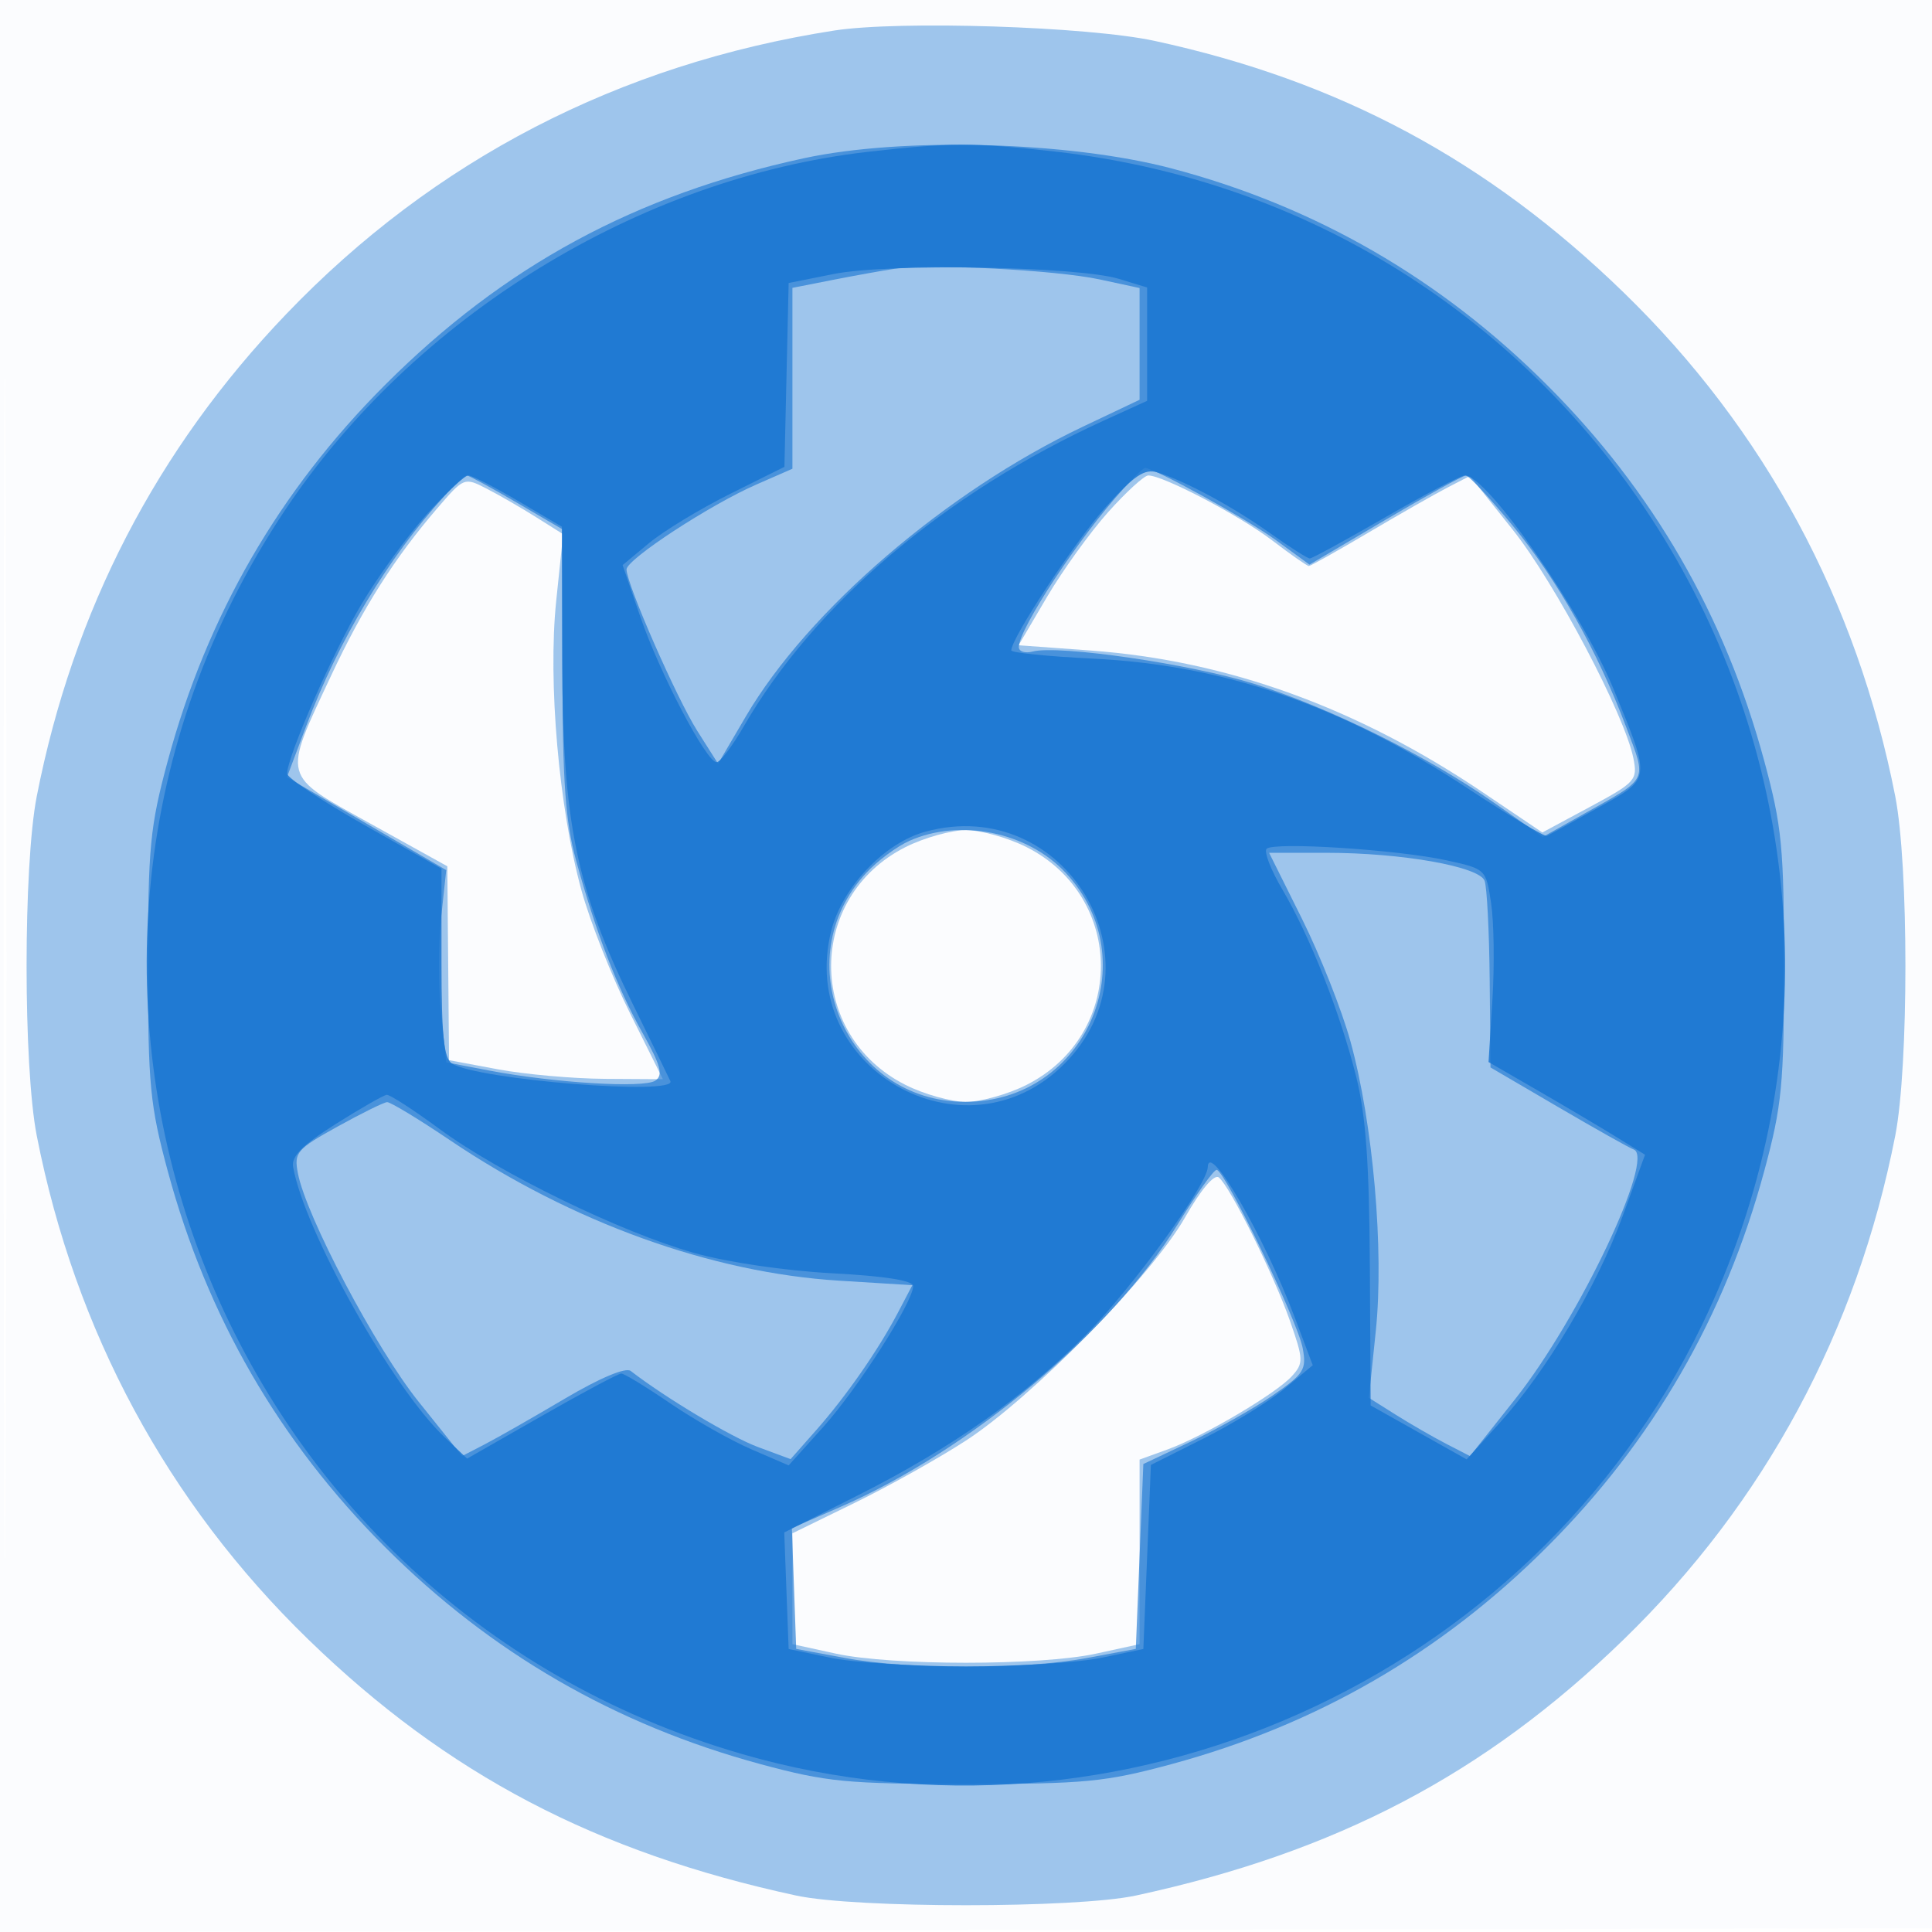
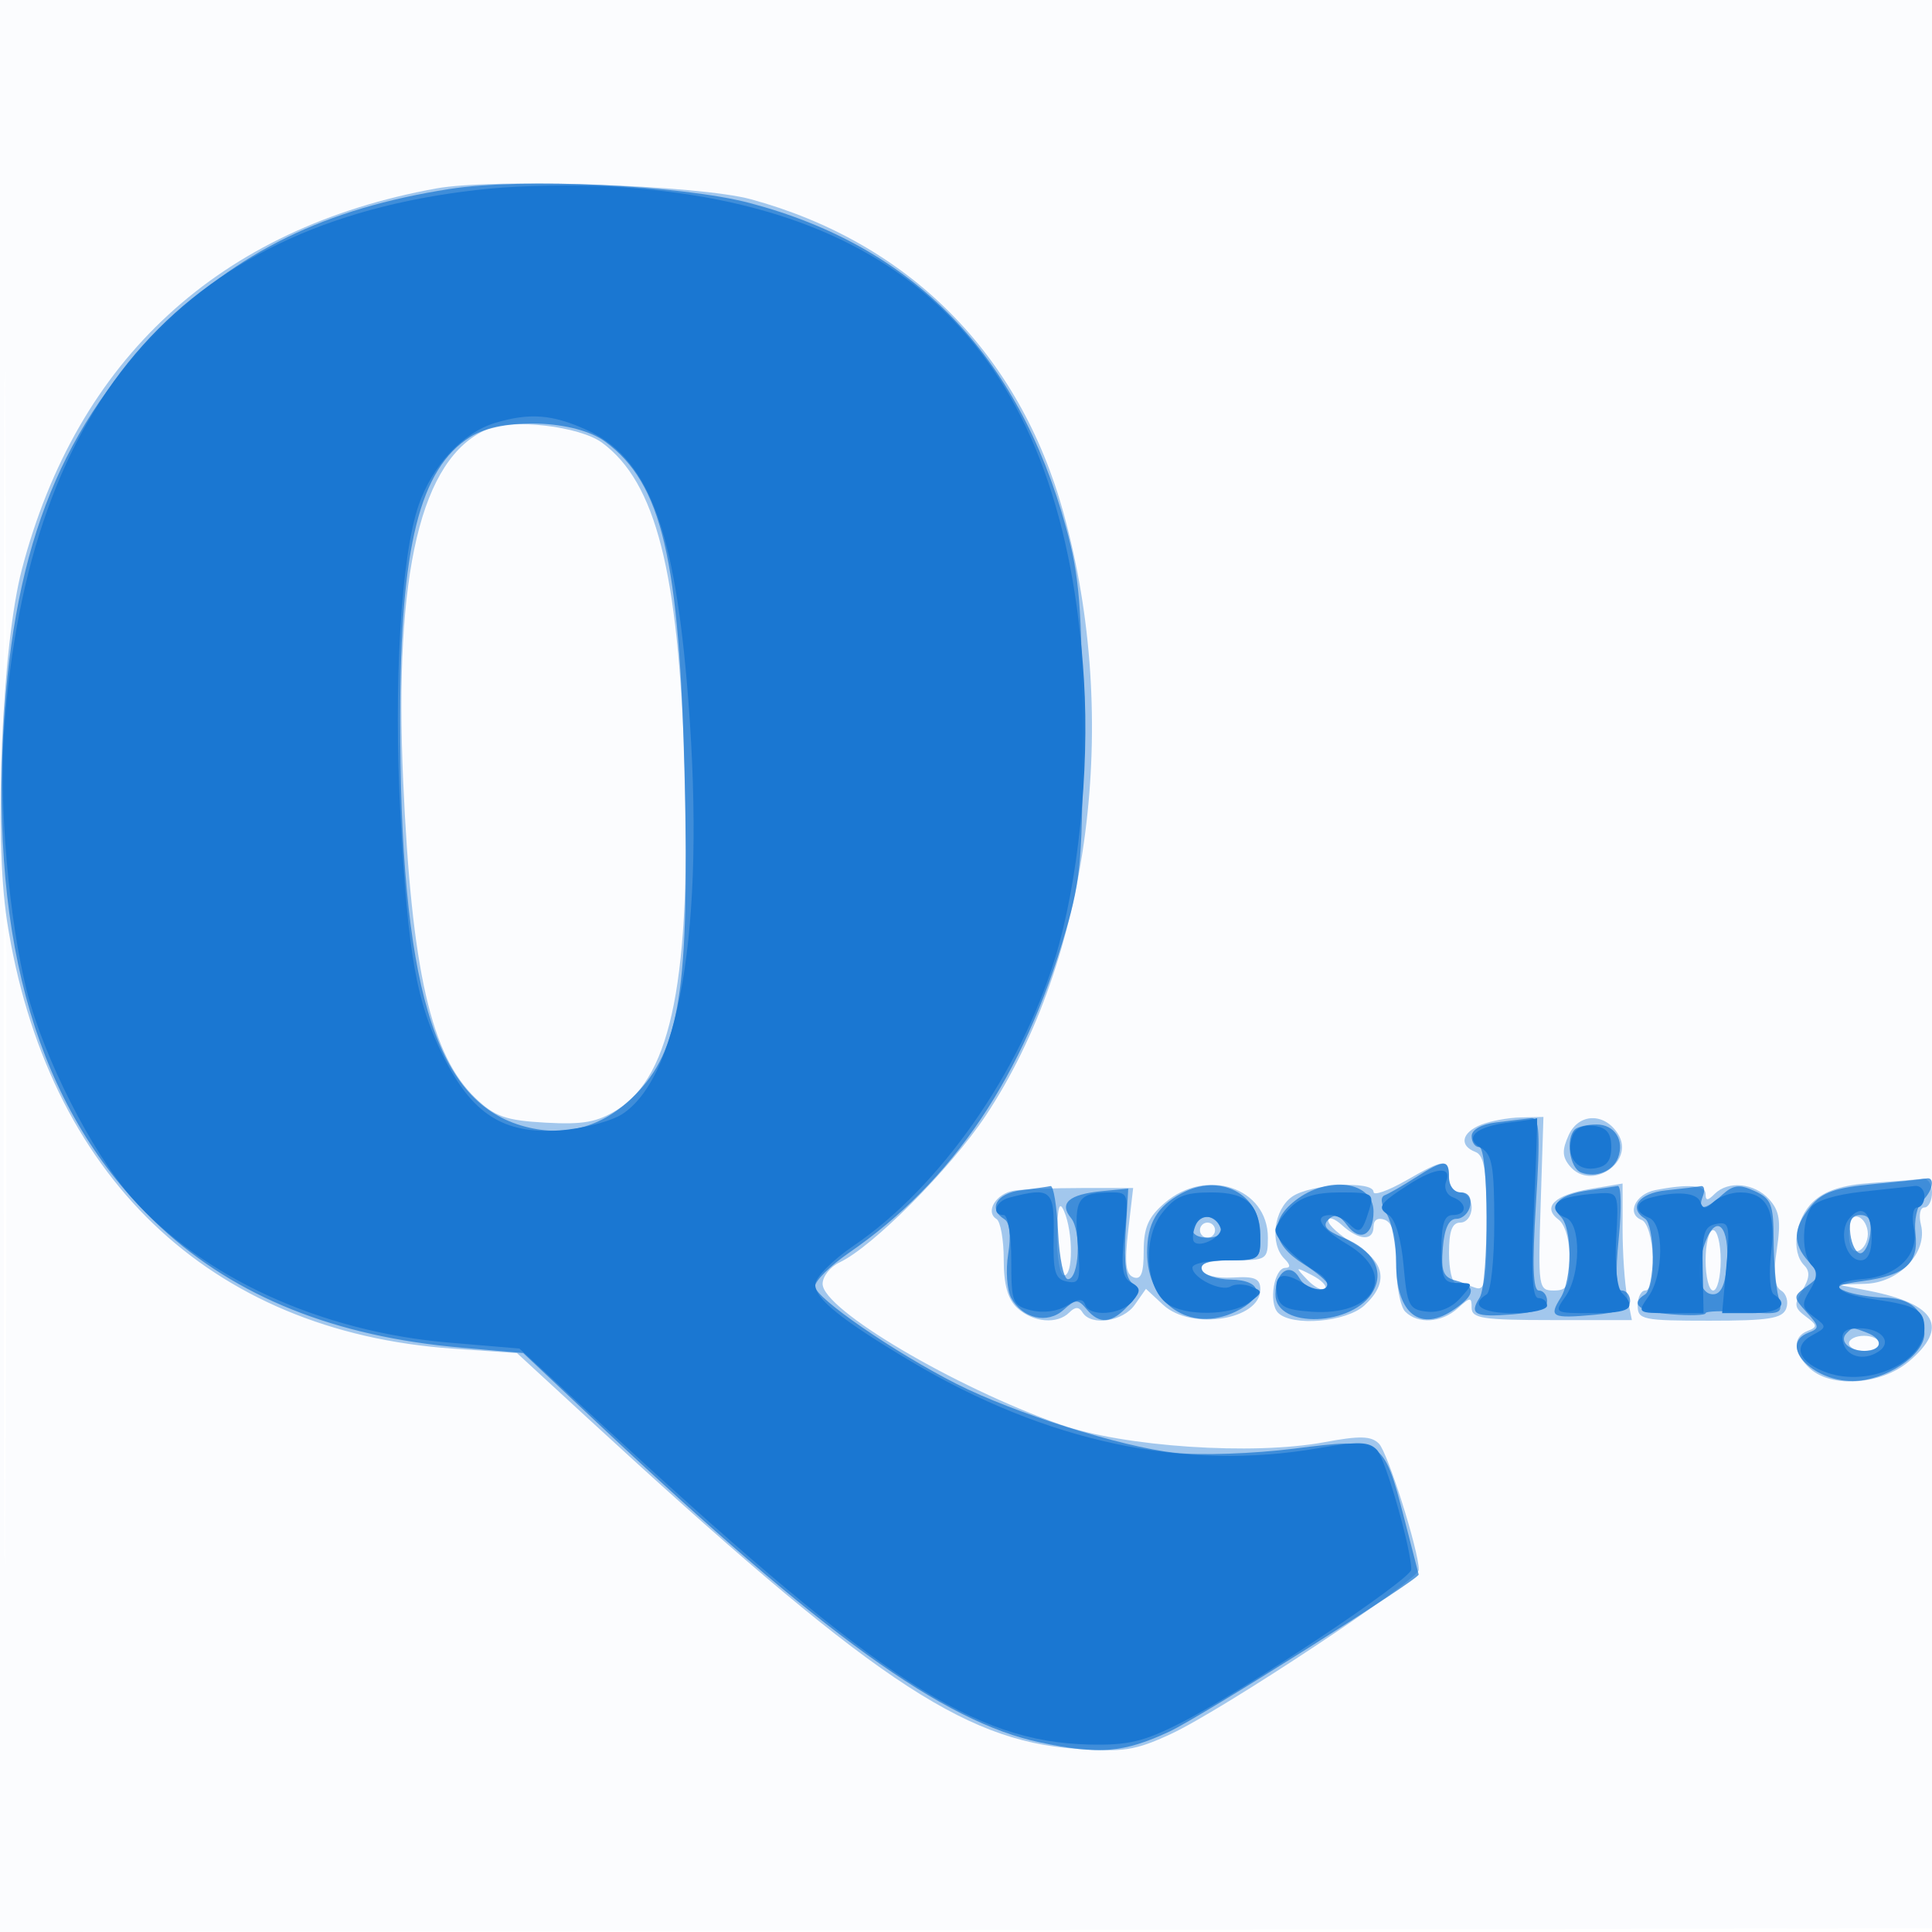
<svg xmlns="http://www.w3.org/2000/svg" width="256" height="256">
  <path fill-opacity=".016" d="M0 128.004v128.004l128.25-.254 128.25-.254.254-127.75L257.008 0H0v128.004m.485.496c0 70.4.119 99.053.265 63.672.146-35.38.146-92.98 0-128C.604 29.153.485 58.1.485 128.5" fill="#1976D2" fill-rule="evenodd" />
-   <path fill-opacity=".414" d="M110.5 4.051C82.037 8.492 57.508 21.188 37.936 41.608 20.753 59.537 9.701 80.895 4.873 105.5c-1.801 9.181-1.801 35.819 0 45 5.086 25.923 17.318 48.612 35.98 66.739 18.375 17.848 38.091 28.197 64.647 33.931 7.912 1.708 37.088 1.708 45 0 26.556-5.734 46.272-16.083 64.647-33.931 18.662-18.127 30.894-40.816 35.98-66.739 1.801-9.181 1.801-35.819 0-45-5.086-25.923-17.318-48.612-35.98-66.739-18.016-17.5-37.679-28.049-62.147-33.342-8.851-1.915-33.839-2.719-42.5-1.368M57.937 67.355c-5.675 6.602-9.848 13.179-14.046 22.136-6.475 13.818-6.675 13.065 5.205 19.652l10.177 5.643.114 12.846.113 12.847 6.5 1.214c3.575.667 9.951 1.235 14.169 1.26l7.669.047-4.359-8.75c-2.397-4.812-5.289-12.125-6.425-16.25-2.998-10.886-4.465-27.659-3.355-38.358l.919-8.858-3.559-2.242c-1.957-1.233-4.909-2.936-6.559-3.786-2.978-1.534-3.026-1.515-6.563 2.599m88.906.496c-2.389 2.669-6.038 7.731-8.111 11.25l-3.767 6.399 9.58.7c18.028 1.316 35.321 7.575 51.975 18.814l7.848 5.295 6.334-3.404c6.009-3.23 6.304-3.56 5.738-6.405-1.147-5.77-10.374-23.254-15.998-30.312l-5.672-7.12-3.002 1.552c-1.651.854-6.361 3.538-10.467 5.966-4.107 2.428-7.65 4.414-7.875 4.414-.225 0-2.416-1.532-4.869-3.404-4.319-3.297-14.43-8.596-16.402-8.596-.533 0-2.924 2.183-5.312 4.851M119.97 112.25c-13.123 6.629-13.123 24.871 0 31.5 2.45 1.238 6.063 2.25 8.03 2.25 1.967 0 5.58-1.012 8.03-2.25 13.123-6.629 13.123-24.871 0-31.5-2.45-1.237-6.063-2.25-8.03-2.25-1.967 0-5.58 1.013-8.03 2.25M157 161.354c-4.352 7.642-20.272 23.85-29 29.524-3.575 2.325-10.213 6.041-14.75 8.26l-8.25 4.033V217.858l5.75 1.254c7.405 1.615 27.095 1.615 34.5 0l5.75-1.254v-24.456l3.648-1.32c4.794-1.733 14.437-7.412 16.54-9.741 1.553-1.719 1.535-2.204-.269-7.341-2.19-6.233-7.905-17.753-9.416-18.979-.608-.493-2.383 1.609-4.503 5.333" fill="#1976D2" fill-rule="evenodd" />
-   <path fill-opacity=".633" d="M106.5 20.973c-22.292 4.83-39.705 14.257-55.488 30.039-14.029 14.03-23.57 30.536-28.774 49.782-2.363 8.739-2.625 11.45-2.625 27.206s.262 18.467 2.625 27.206c5.204 19.246 14.745 35.752 28.774 49.782 14.03 14.029 30.536 23.57 49.782 28.774 8.739 2.363 11.45 2.625 27.206 2.625s18.467-.262 27.206-2.625c19.246-5.204 35.752-14.745 49.782-28.774 14.029-14.03 23.57-30.536 28.774-49.782 2.363-8.739 2.625-11.45 2.625-27.206s-.262-18.467-2.625-27.206c-5.204-19.246-14.745-35.752-28.774-49.782-14.091-14.09-30.744-23.693-49.782-28.705-13.549-3.567-35.609-4.171-48.706-1.334m12 14.646c-1.65.25-5.362.92-8.25 1.489L105 38.142v23.97l-4.75 2.077c-6.192 2.707-17.255 9.944-17.232 11.273.035 1.995 6.648 17.075 9.379 21.388l2.754 4.349 3.674-6.267c8.243-14.057 26.562-29.805 44.666-38.396L151 52.973V38.166l-5.25-1.133c-5.812-1.255-22.567-2.124-27.25-1.414m30.364 29.131C143.041 71.129 135 83.305 135 85.744c0 .588.826.853 1.835.589 3.458-.904 21.048 1.663 29.357 4.284 10.03 3.165 22.999 9.592 31.774 15.747l6.466 4.535 5.534-3.108c8.572-4.815 8.255-4.157 5.513-11.444-3.799-10.092-9.099-19.497-15.061-26.725-3.004-3.642-5.79-6.614-6.19-6.605-.4.009-5.225 2.667-10.721 5.907l-9.993 5.89-4.507-3.286C165.275 68.808 152.92 62 151.716 62c-.188 0-1.472 1.237-2.852 2.75m-90 1C51.41 73.915 44.842 84.856 40.56 96.241l-2.536 6.741 10.552 6.155 10.552 6.156-.681 6.353c-.374 3.495-.372 9.226.004 12.737l.683 6.383 5.683 1.085c8.602 1.642 20.516 2.366 22.019 1.338 1.068-.73.728-1.998-1.686-6.301-3.395-6.053-6.18-13.281-8.819-22.888-1.413-5.145-1.79-10.397-1.808-25.188L74.5 70.123l-6.088-3.561C65.063 64.603 62.11 63 61.849 63c-.261 0-1.605 1.237-2.985 2.75m61.636 45.667c-1.65.737-4.209 2.632-5.686 4.211-10.782 11.526-2.66 30.372 13.089 30.372 15.938 0 24.142-18.76 13.283-30.373-5.038-5.388-13.972-7.206-20.686-4.21m52.021 10.333c2.397 4.813 5.289 12.125 6.425 16.25 2.998 10.886 4.465 27.659 3.355 38.358l-.919 8.858 3.559 2.242c1.957 1.233 4.972 2.97 6.7 3.861l3.141 1.62 5.984-7.548c8.468-10.679 18.616-32.069 15.696-33.084-.529-.184-5.012-2.704-9.962-5.6l-9-5.265-.109-11.634c-.061-6.398-.364-12.295-.675-13.105-.725-1.891-10.983-3.703-20.967-3.703h-7.587l4.359 8.75M44.704 149.289c-5.391 2.986-5.757 3.417-5.238 6.149 1.091 5.733 10.297 23.167 15.988 30.278l5.776 7.216 3.002-1.552c1.651-.854 6.432-3.58 10.625-6.059 4.62-2.731 8.054-4.175 8.714-3.664 4.628 3.577 13.301 8.762 16.873 10.086l4.316 1.6 3.37-3.816c3.99-4.517 8.242-10.633 10.867-15.629l1.893-3.603-9.695-.598c-16.92-1.046-35.444-7.731-51.57-18.613-4.144-2.796-7.893-5.066-8.33-5.045-.437.022-3.403 1.484-6.591 3.25m111.329 12.97c-8.786 14.244-27.564 29.962-44.73 37.44l-6.376 2.778.286 8.006.287 8.007 6.5 1.208c8.333 1.549 23.668 1.549 32 0l6.5-1.209.5-12.249.5-12.249 6.276-2.966c3.452-1.63 8.335-4.381 10.851-6.113 4.167-2.866 4.523-3.428 3.986-6.28-.682-3.621-10.343-23.636-11.403-23.623-.39.004-2.72 3.267-5.177 7.25" fill="#1976D2" fill-rule="evenodd" />
-   <path fill-opacity=".833" d="M115 20.118C84.682 23.586 54.789 41.994 37.68 67.73-3.021 128.953 27.51 211.9 98.296 232.413c50.062 14.507 104.459-9.792 127.215-56.827C258.3 107.81 214.472 28.41 139.666 20.069c-10.711-1.194-13.857-1.188-24.666.049m-4.5 16.181l-6 1.201-.28 12.178-.28 12.179-7.22 3.599c-3.971 1.98-8.795 4.91-10.72 6.51l-3.5 2.91 2.334 6.812C87.393 89.16 93.598 101 94.954 101c.471 0 2.089-2.137 3.596-4.75 9.336-16.183 26.726-30.955 47.7-40.518l5.75-2.621V38.094l-3.75-1.144c-5.437-1.658-30.556-2.091-37.75-.651m36.061 30.844C142.51 71.649 134 84.546 134 86.18c0 .31 4.838.799 10.75 1.087 17.603.858 33.113 6.239 49.915 17.316 5.371 3.542 10.015 6.322 10.319 6.178.304-.143 3.341-1.819 6.75-3.723 7.107-3.97 7.052-3.561 2.109-15.64C209.616 81.068 197.061 63 194.11 63c-.524 0-5.238 2.475-10.478 5.5-5.239 3.025-9.774 5.5-10.077 5.5-.303 0-2.689-1.521-5.303-3.38-4.927-3.505-11.193-6.882-14.883-8.021-1.702-.526-3.071.388-6.808 4.544m-90.026 1.029c-2.558 2.845-6.464 8.226-8.681 11.958-3.706 6.237-9.746 20.006-9.814 22.37-.016.55 4.581 3.611 10.216 6.803l10.244 5.802v12.483c0 9.611.322 12.681 1.398 13.348 3.467 2.146 29.807 4.253 28.929 2.314-.187-.412-2.439-5.025-5.004-10.25-7.445-15.161-9.276-24.064-9.326-45.352l-.043-17.851-5.771-3.399C65.508 64.529 62.522 63 62.048 63c-.474 0-2.955 2.328-5.513 5.172m66.085 42.031c-5.429 1.479-11.024 7.375-12.478 13.148C105.571 141.503 127.79 154.21 141 141c13.493-13.493.151-35.847-18.38-30.797m45.208 2.27c-.369.387.572 2.813 2.091 5.39 3.672 6.227 7.668 16.356 9.778 24.784 1.284 5.128 1.741 11.474 1.817 25.216l.102 18.364 6.362 3.573 6.361 3.573 4.296-4.745c6.263-6.918 12.985-18.203 16.375-27.493l2.965-8.125-3.737-2.311c-2.056-1.271-6.722-4.035-10.369-6.143l-6.63-3.832.513-8.233c.283-4.528.206-10.283-.17-12.79-.68-4.54-.702-4.561-5.882-5.699-6.478-1.422-22.966-2.478-23.872-1.529M44.5 148.928c-4.405 2.781-5.911 4.291-5.665 5.68 1.497 8.459 13.101 29.194 20.024 35.778l3.035 2.886 9.868-5.636c5.427-3.1 10.181-5.636 10.564-5.636.383 0 3.299 1.776 6.479 3.947 3.181 2.171 8.013 4.91 10.739 6.086l4.956 2.139 4.54-5.042c4.589-5.096 11.96-16.631 11.96-18.716 0-.736-3.755-1.33-10.75-1.701-6.206-.33-13.92-1.465-18.25-2.686-9.699-2.736-25.808-10.574-33.753-16.423-3.439-2.532-6.589-4.572-7-4.534-.411.039-3.447 1.775-6.747 3.858m115.533 5.738c-.066 2.336-10.026 16.03-16.166 22.227-8.065 8.141-17.827 15.013-30.159 21.23l-9.791 4.937.291 7.72.292 7.72 5.5 1.154c3.025.634 11.125 1.153 18 1.153s14.975-.519 18-1.153l5.5-1.154.5-12.195.5-12.195 7-3.515c3.85-1.934 8.675-4.906 10.723-6.605l3.722-3.09-2.347-6.236c-4.096-10.882-11.461-23.619-11.565-19.998" fill="#1976D2" fill-rule="evenodd" />
+   <path fill-opacity=".394" d="M57.831 24.966C29.085 30.168 10.181 47.553 2.883 75.5.261 85.543-.806 110.851.922 122 6.156 155.752 27.738 176.465 60 178.701l8.5.589 9.346 8.605c37.323 34.364 49.578 42.686 64.531 43.817 6.432.487 8.033.244 12.74-1.933 6.836-3.161 32.883-20.412 32.883-21.778 0-2.524-4.117-15.547-5.285-16.714-1.027-1.027-2.534-1.066-7.255-.185-9.419 1.757-26.613.604-34.96-2.344-14.106-4.982-31.5-15.272-31.5-18.635 0-.991 1.013-2.275 2.25-2.852 4.342-2.028 14.691-12.413 19.347-19.416 13.831-20.806 17.921-52.483 10.318-79.919-5.853-21.12-20.511-35.82-41.415-41.532-6.859-1.875-34.069-2.813-41.669-1.438M64.5 56.9c-8.731 3.849-12.306 18.89-11.075 46.6 1.118 25.149 3.675 36.347 9.595 42.019 2.539 2.432 3.999 2.944 9.247 3.239 4.994.281 6.893-.063 9.551-1.73 7.204-4.519 9.764-17.623 8.893-45.528-.804-25.777-3.811-37.569-10.92-42.826-2.982-2.205-11.952-3.246-15.291-1.774m131.75 92.131c-2.583 1.038-2.942 2.766-.75 3.607 1.18.453 1.5 2.498 1.5 9.576 0 7.796-.212 8.919-1.582 8.393-.87-.334-1.995-.607-2.5-.607-.505 0-.918-1.8-.918-4 0-2.889.417-4 1.5-4 .833 0 1.5-.889 1.5-2s-.667-2-1.5-2-1.5-.889-1.5-2c0-2.549-.577-2.504-5.75.454-2.338 1.337-4.25 2.006-4.25 1.488 0-1.545-8.376-1.067-10.777.615-2.449 1.715-3.012 6.254-1.023 8.243.79.79.83 1.2.117 1.2-1.498 0-2.257 4.66-.968 5.949 1.86 1.86 9.072 1.239 11.462-.988 3.201-2.982 2.762-5.69-1.311-8.094-1.925-1.135-3.5-2.54-3.5-3.121s.823-.311 1.829.599c2.264 2.049 4.171 2.134 4.171.186 0-.894.586-1.243 1.5-.893 1.067.41 1.5 2.075 1.5 5.769 0 2.856.54 5.733 1.2 6.393 1.693 1.693 4.823 1.489 6.971-.455 1.666-1.507 1.829-1.511 1.829-.042 0 1.383 1.515 1.614 10.617 1.614h10.616l-.616-3.084c-.339-1.696-.617-5.766-.617-9.046v-5.963l-4.25.711c-4.769.797-6.448 2.414-4.231 4.075.891.668 1.481 2.76 1.481 5.25 0 3.544-.303 4.14-2.108 4.14-2.043 0-2.097-.355-1.743-11.5l.365-11.5-3.007.063c-1.654.035-4.019.471-5.257.968m11.613 1.371c-.903 1.982-.87 2.885.152 4.117 2.811 3.386 8.704-.558 6.378-4.269-1.786-2.848-5.2-2.768-6.53.152M248 156.746c-3.85.263-6.175 1.01-7.75 2.489-2.377 2.233-2.985 6.63-1.168 8.447.776.776.706 1.698-.25 3.261-1.154 1.888-1.094 2.355.447 3.5 1.538 1.141 1.572 1.4.25 1.907-2.06.791-1.929 2.978.3 4.995 2.89 2.615 9.431 2.149 13.094-.934 5.377-4.524 3.657-7.608-5.22-9.362l-4.203-.83 3.677-.109c4.487-.134 8.278-4.161 7.36-7.817-.318-1.267-.119-2.293.444-2.293.56 0 1.019-.9 1.019-2s-.562-1.917-1.25-1.815c-.687.102-3.725.354-6.75.561m-113.665 1.023c-2.353.378-3.833 2.805-2.291 3.758.526.325.956 2.745.956 5.377 0 3.367.542 5.277 1.829 6.441 2.094 1.896 5.268 2.158 6.858.568.783-.783 1.275-.783 1.759 0 1.133 1.833 5.356 1.208 6.919-1.024l1.479-2.112 2.267 2.112c3.71 3.457 12.889 2.019 12.889-2.02 0-1.455-.713-1.766-3.641-1.589-2.185.132-3.818-.28-4.083-1.03-.313-.883.905-1.25 4.141-1.25 4.426 0 4.583-.103 4.583-3 0-6.623-8.139-9.365-13.672-4.606-2.178 1.874-2.783 3.26-2.783 6.381 0 2.944-.354 3.852-1.354 3.468-1.031-.396-1.198-1.873-.699-6.173l.656-5.652-6.824.001c-3.753.001-7.798.158-8.989.35m85-.074c-2.642.515-3.862 3.166-1.818 3.95 1.698.651 2.147 9.355.483 9.355-.55 0-1 .9-1 2 0 1.86.667 2 9.531 2 7.817 0 9.642-.288 10.146-1.601.338-.88.04-1.956-.661-2.389-.915-.566-1.077-2.12-.572-5.488.561-3.741.353-5.089-1.024-6.611-1.956-2.161-5.428-2.503-7.22-.711-.933.933-1.2.933-1.2 0 0-1.174-2.33-1.351-6.665-.505m-79.265 6.055c-.038 2.887.38 5.25.93 5.25 1.203 0 1.203-5.7 0-8.5-.631-1.469-.878-.606-.93 3.25M245 163.5c0 1.689.458 2.514 1.25 2.25.688-.229 1.25-1.242 1.25-2.25s-.562-2.021-1.25-2.25c-.792-.264-1.25.561-1.25 2.25m-86-.5c0 .55.45 1 1 1s1-.45 1-1-.45-1-1-1-1 .45-1 1m67 4c0 2.2.45 4 1 4s1-1.8 1-4-.45-4-1-4-1 1.8-1 4m-52.774 2.574c.95.994 2.001 1.533 2.336 1.197.335-.335-.442-1.148-1.726-1.807-2.233-1.145-2.26-1.118-.61.61M245 178c0 .55.9 1 2 1s2-.45 2-1-.9-1-2-1-2 .45-2 1" fill="#1976D2" fill-rule="evenodd" />
+   <path fill-opacity=".711" d="M59.539 25.046c-16.475 2.584-28.106 8.263-38.583 18.839C7.566 57.401 1.42 73.696.355 98.5c-1.241 28.915 5.63 49.938 20.958 64.129 9.956 9.218 23.097 14.484 39.771 15.939l8.246.719 10.085 9.501c29.53 27.818 45.547 39.364 58.384 42.088 7.816 1.658 11.099 1.385 17.14-1.427 4.188-1.95 33.126-20.18 33.044-20.817-.01-.073-.883-3.464-1.94-7.536-2.738-10.542-2.858-10.618-14.569-9.144-5.384.678-12.417.919-15.831.544-7.095-.781-21.246-5.248-28.88-9.116C118.52 179.203 108 171.958 108 170.458c0-.749 2.026-2.756 4.501-4.459 13.759-9.466 23.151-23.423 28.741-42.71 2.007-6.923 2.25-9.9 2.185-26.789-.061-16.089-.395-20.17-2.179-26.636-6.344-22.988-20.283-37.271-41.934-42.97-9-2.369-30.181-3.353-39.775-1.848m2.76 32.855c-6.681 4.195-9.26 14.512-9.273 37.099-.021 35.365 4.504 50.682 15.99 54.123 5.636 1.689 10.756.34 15.063-3.967 6.018-6.018 7.275-13.968 6.639-41.979-.663-29.148-3.003-39.088-10.511-44.644-3.951-2.924-13.71-3.268-17.908-.632m135.951 90.822c-1.971.245-3.25.969-3.25 1.84 0 .791.45 1.437 1 1.437 1.269 0 1.315 17.954.051 19.952-1.402 2.216-.629 2.608 4.362 2.211 3.09-.245 4.587-.821 4.587-1.764 0-.769-.494-1.399-1.099-1.399-.776 0-.887-3.376-.38-11.5.591-9.455.475-11.472-.651-11.34-.754.088-2.833.342-4.62.563m10.417.944c-1.243 1.242-.676 5.116.833 5.695 1.951.748 4.203-.145 4.891-1.939.893-2.326-.45-4.423-2.831-4.423-1.225 0-2.527.3-2.893.667m-21.167 6.401c-1.65 1.056-3.45 2.09-4 2.296-.626.235-.533 1.166.25 2.492.688 1.164 1.25 4.116 1.25 6.559 0 6.712 3.229 9.214 7.777 6.028 2.772-1.941 2.819-3.054.158-3.75-1.71-.447-2.011-1.197-1.75-4.366.212-2.578.8-3.827 1.801-3.827.818 0 1.638-.787 1.824-1.75.205-1.068-.277-1.75-1.237-1.75-.906 0-1.573-.847-1.573-2 0-2.424-.624-2.415-4.5.068m60.658.839c-5.021.477-6.739 1.093-8.25 2.958-2.348 2.9-2.414 4.919-.239 7.322 1.564 1.728 1.549 1.933-.236 3.239-1.864 1.362-1.865 1.439-.034 3.463 1.694 1.872 1.717 2.129.237 2.697-4.029 1.546.406 6.417 5.837 6.41 4.338-.005 9.527-3.426 9.527-6.281 0-3.13-1.79-4.701-5.45-4.785-1.677-.039-3.935-.417-5.017-.84-1.54-.602-1.043-.892 2.289-1.339 5.657-.759 7.442-2.366 6.984-6.288-.202-1.732.209-3.687.913-4.345 1.395-1.303 1.736-3.211.531-2.966-.412.084-3.604.424-7.092.755m-112.908.816c-3.22.4-4.371 2.466-2.142 3.844.689.425.871 2.161.483 4.592-.344 2.15-.168 4.763.391 5.807 1.475 2.757 4.817 3.526 6.946 1.599 1.596-1.444 1.919-1.454 3.051-.09 1.721 2.073 3.357 1.916 5.576-.536 1.476-1.631 1.592-2.23.554-2.871-.911-.564-1.204-2.602-.96-6.689l.351-5.879-3.5.334c-4.35.416-5.713 1.602-4.089 3.558 1.41 1.699 1.085 8.108-.411 8.108-.55 0-1.134-2.812-1.298-6.25-.163-3.437-.613-6.178-1-6.09-.386.088-2.165.342-3.952.563m21.25.432c-3.219 1.76-4.5 3.985-4.5 7.814 0 6.853 5.747 10.699 11.714 7.839 3.954-1.895 3.616-4.193-.626-4.257-1.876-.028-3.601-.613-3.833-1.301-.292-.865.837-1.25 3.662-1.25 3.987 0 4.083-.081 4.083-3.443 0-5.402-5.411-8.186-10.5-5.402m15.08.96c-3.466 2.727-3.059 5.739 1.131 8.369 1.767 1.109 3.229 2.354 3.25 2.766.074 1.433-2.867.74-3.78-.89-1.219-2.18-3.181-.852-3.181 2.154 0 4.625 10.45 4.25 12.974-.466 1.47-2.747-.042-5.419-3.991-7.055-2.276-.943-2.797-1.574-1.971-2.387.822-.81 1.488-.611 2.489.744 1.68 2.275 3.499 1.339 3.499-1.802 0-4.04-6.048-4.871-10.42-1.433m38.92-1.388c-3.839.546-5.277 1.896-3.7 3.473 1.555 1.555 1.547 8.271-.012 10.768-1.59 2.547-1.171 2.759 4.462 2.255 3.201-.286 4.75-.881 4.75-1.824 0-.769-.496-1.399-1.101-1.399-.765 0-.887-2.145-.399-7 .387-3.85.32-6.933-.149-6.85-.468.082-2.201.342-3.851.577m10.25.001c-3.618.379-5.054 2.348-2.75 3.772.55.34 1 2.59 1 5s-.45 4.66-1 5c-2.129 1.316-.815 2.313 3.5 2.657 2.475.196 4.5.129 4.499-.15 0-.279 2.315-.347 5.145-.151 4.982.345 5.125.282 4.514-2-.347-1.296-.637-4.728-.644-7.627-.012-4.644-.311-5.407-2.51-6.409-2.031-.926-2.837-.829-4.329.521-2.278 2.062-3.291 2.126-2.537.159.317-.825.19-1.424-.281-1.332-.471.093-2.544.345-4.607.56m-62.062 3.918c-1.305 1.304-.682 2.354 1.395 2.354 1.164 0 1.909-.524 1.688-1.187-.487-1.462-2.157-2.094-3.083-1.167m86.496 1.885c.174 1.392.766 2.531 1.316 2.531s1.142-1.139 1.316-2.531c.226-1.804-.152-2.531-1.316-2.531-1.164 0-1.542.727-1.316 2.531m-19.192.991c-1.39 3.656-.911 6.978 1.008 6.978 1.021 0 1.602-1.239 1.818-3.882.414-5.049-1.349-6.981-2.826-3.096m18.702 12.117c-1.043 1.043.278 2.361 2.365 2.361 2.336 0 2.568-1.545.359-2.393-1.952-.749-1.942-.749-2.724.032" fill="#1976D2" fill-rule="evenodd" />
+   <path fill-opacity=".954" d="M64.877 24.994C24.842 28.909 3.693 52.571.52 97c-.682 9.546.705 25.167 3.052 34.378 2.251 8.834 8.595 21.316 13.865 27.281 9.385 10.621 25.107 17.812 42.071 19.243l9.308.785 13.342 12.279c34.468 31.72 46.959 39.809 62.065 40.191 5.209.132 7.297-.359 12.277-2.888 8.251-4.191 30.5-18.998 30.5-20.298 0-2.731-3.407-14.623-4.538-15.84-1.036-1.116-2.461-1.162-7.699-.25-17.813 3.102-36.107-.791-54.093-11.511-9.191-5.478-12.673-8.279-12.644-10.171.014-.934 2.295-3.239 5.068-5.12 11.436-7.76 22.051-22.908 26.707-38.112 3.039-9.928 4.577-24.713 3.832-36.861-2.583-42.16-22.691-63.15-62.633-65.382-4.675-.261-11.93-.14-16.123.27m.727 31.044c-4.244 1.271-8.293 5.614-10.118 10.856-2.36 6.778-3.361 23.883-2.415 41.289 1.005 18.501 2.097 24.606 5.689 31.817 3.808 7.644 7.98 10.3 15.368 9.784 3.095-.217 6.85-1.195 8.344-2.174 7.98-5.228 11.189-26.968 8.503-57.61-1.811-20.657-5.346-29.449-13.291-33.057-4.505-2.045-7.516-2.27-12.08-.905M200 148.731c-4.439.522-6.124 2.041-3.75 3.381 1.461.825 1.75 2.454 1.75 9.879 0 4.89-.45 9.169-1 9.509-2.266 1.4-.726 2.5 3.5 2.5 2.475 0 4.5-.45 4.5-1s-.516-1-1.147-1c-.83 0-.994-3.319-.594-12 .304-6.6.482-11.928.397-11.84-.086.088-1.731.345-3.656.571m8.389 1.699c-.996 2.595.399 4.739 2.857 4.39 1.652-.235 2.254-.987 2.254-2.82 0-1.833-.602-2.585-2.254-2.82-1.353-.192-2.496.308-2.857 1.25m-21.647 6.484c-3.996 2.562-4.35 3.092-2.729 4.094.886.548 1.658 3.169 1.971 6.696.473 5.31.73 5.821 3.068 6.093 1.59.186 3.251-.474 4.405-1.75 1.813-2.003 1.806-2.047-.302-2.047-1.887 0-2.155-.559-2.155-4.5 0-3.333.389-4.5 1.5-4.5 1.933 0 1.945-1.615.017-2.355-.844-.324-1.229-1.232-.893-2.107.78-2.033-1.383-1.867-4.882.376m59.962.999c-3.472.37-6.173 1.214-6.735 2.103-1.275 2.017-1.211 6.342.113 7.666.776.776.706 1.698-.25 3.261-1.158 1.894-1.093 2.356.501 3.539 1.762 1.307 1.754 1.401-.213 2.454-2.659 1.423-1.759 3.646 2.009 4.959 5.538 1.931 12.871-1.417 12.871-5.875 0-2.44-1.065-3.052-6.714-3.86-5.388-.771-6.24-2.302-1.489-2.675 4.63-.365 7.509-3.203 6.808-6.712-.305-1.525-.116-2.773.42-2.773s.975-.675.975-1.5-.562-1.434-1.25-1.353c-.687.081-3.858.425-7.046.766m-112.954.776c-1.853.485-2.446 2.311-.75 2.311.555 0 1 2.66 1 5.981 0 5.636.153 6.019 2.651 6.646 1.561.392 3.495.138 4.705-.617 1.485-.928 2.158-.968 2.432-.146.561 1.684 4.768 1.376 6.292-.461 1.11-1.337 1.08-1.734-.186-2.443-1.191-.666-1.382-2.027-.9-6.403.578-5.258.492-5.557-1.61-5.557-4.556 0-5.07.745-4.581 6.64.418 5.033.283 5.522-1.421 5.177-1.596-.322-1.864-1.248-1.766-6.098.123-6.07-.346-6.472-5.866-5.03m20.227 2.061c-2.576 3.269-2.219 9.869.648 11.965 2.345 1.715 8.519 1.634 10.934-.144 1.777-1.307 1.797-1.484.239-2.088-.936-.363-2.164-.375-2.729-.025-1.232.761-5.069-1.127-5.069-2.493 0-.531 2.025-.965 4.5-.965 4.164 0 4.5-.192 4.5-2.566 0-4.779-1.662-6.434-6.463-6.434-3.599 0-4.783.496-6.56 2.75M171 160c-1.1 1.1-2 2.45-2 3 0 1.155 2.81 3.987 5.588 5.633 1.051.623 1.554 1.506 1.117 1.962-.438.456-1.669.284-2.737-.383-2.903-1.813-4.144-1.473-3.788 1.038.266 1.867 1.038 2.302 4.532 2.556 8.54.619 11.53-4.961 4.788-8.939-3.554-2.096-4.561-3.867-2.2-3.867.715 0 1.832.532 2.483 1.183 1.375 1.375 1.72 1.125 2.66-1.933.647-2.106.399-2.25-3.876-2.25-3.234 0-5.151.584-6.567 2m36.75-1.311c-2.146.561-2.271 1.897-.25 2.673 2.011.771 1.974 7.516-.057 10.415-1.547 2.209-1.525 2.223 3.5 2.223 5.063 0 6.012-.645 3.963-2.694-.637-.637-.951-3.645-.75-7.202.336-5.966.286-6.105-2.156-5.99-1.375.065-3.287.324-4.25.575m11 0c-2.146.561-2.271 1.897-.25 2.673 2.011.771 1.974 7.516-.057 10.415-1.538 2.197-1.504 2.223 2.866 2.223h4.423l-.116-5.719c-.099-4.867.167-5.776 1.782-6.102 1.745-.352 1.854.11 1.345 5.719L228.19 174h3.905c3.68 0 5.071-1.161 2.955-2.469-.525-.325-.687-2.798-.362-5.541.658-5.557-.594-7.99-4.11-7.99-1.198 0-2.774.563-3.503 1.25-1.06 1-1.417 1-1.783 0-.452-1.231-3.108-1.458-6.542-.561m26.281 2.774c-1.469 1.77-.424 5.537 1.536 5.537.919 0 1.433-1.055 1.433-2.941 0-3.476-1.297-4.611-2.969-2.596m-86.654.997c-.343.894-.408 1.842-.144 2.107.847.847 3.865-.774 3.497-1.878-.601-1.802-2.695-1.945-3.353-.229m85.811 15.279c.385 1.997 2.677 2.667 4.69 1.372 1.958-1.26.464-3.111-2.51-3.111-1.85 0-2.426.459-2.18 1.739" fill="#1976D2" fill-rule="evenodd" />
</svg>
